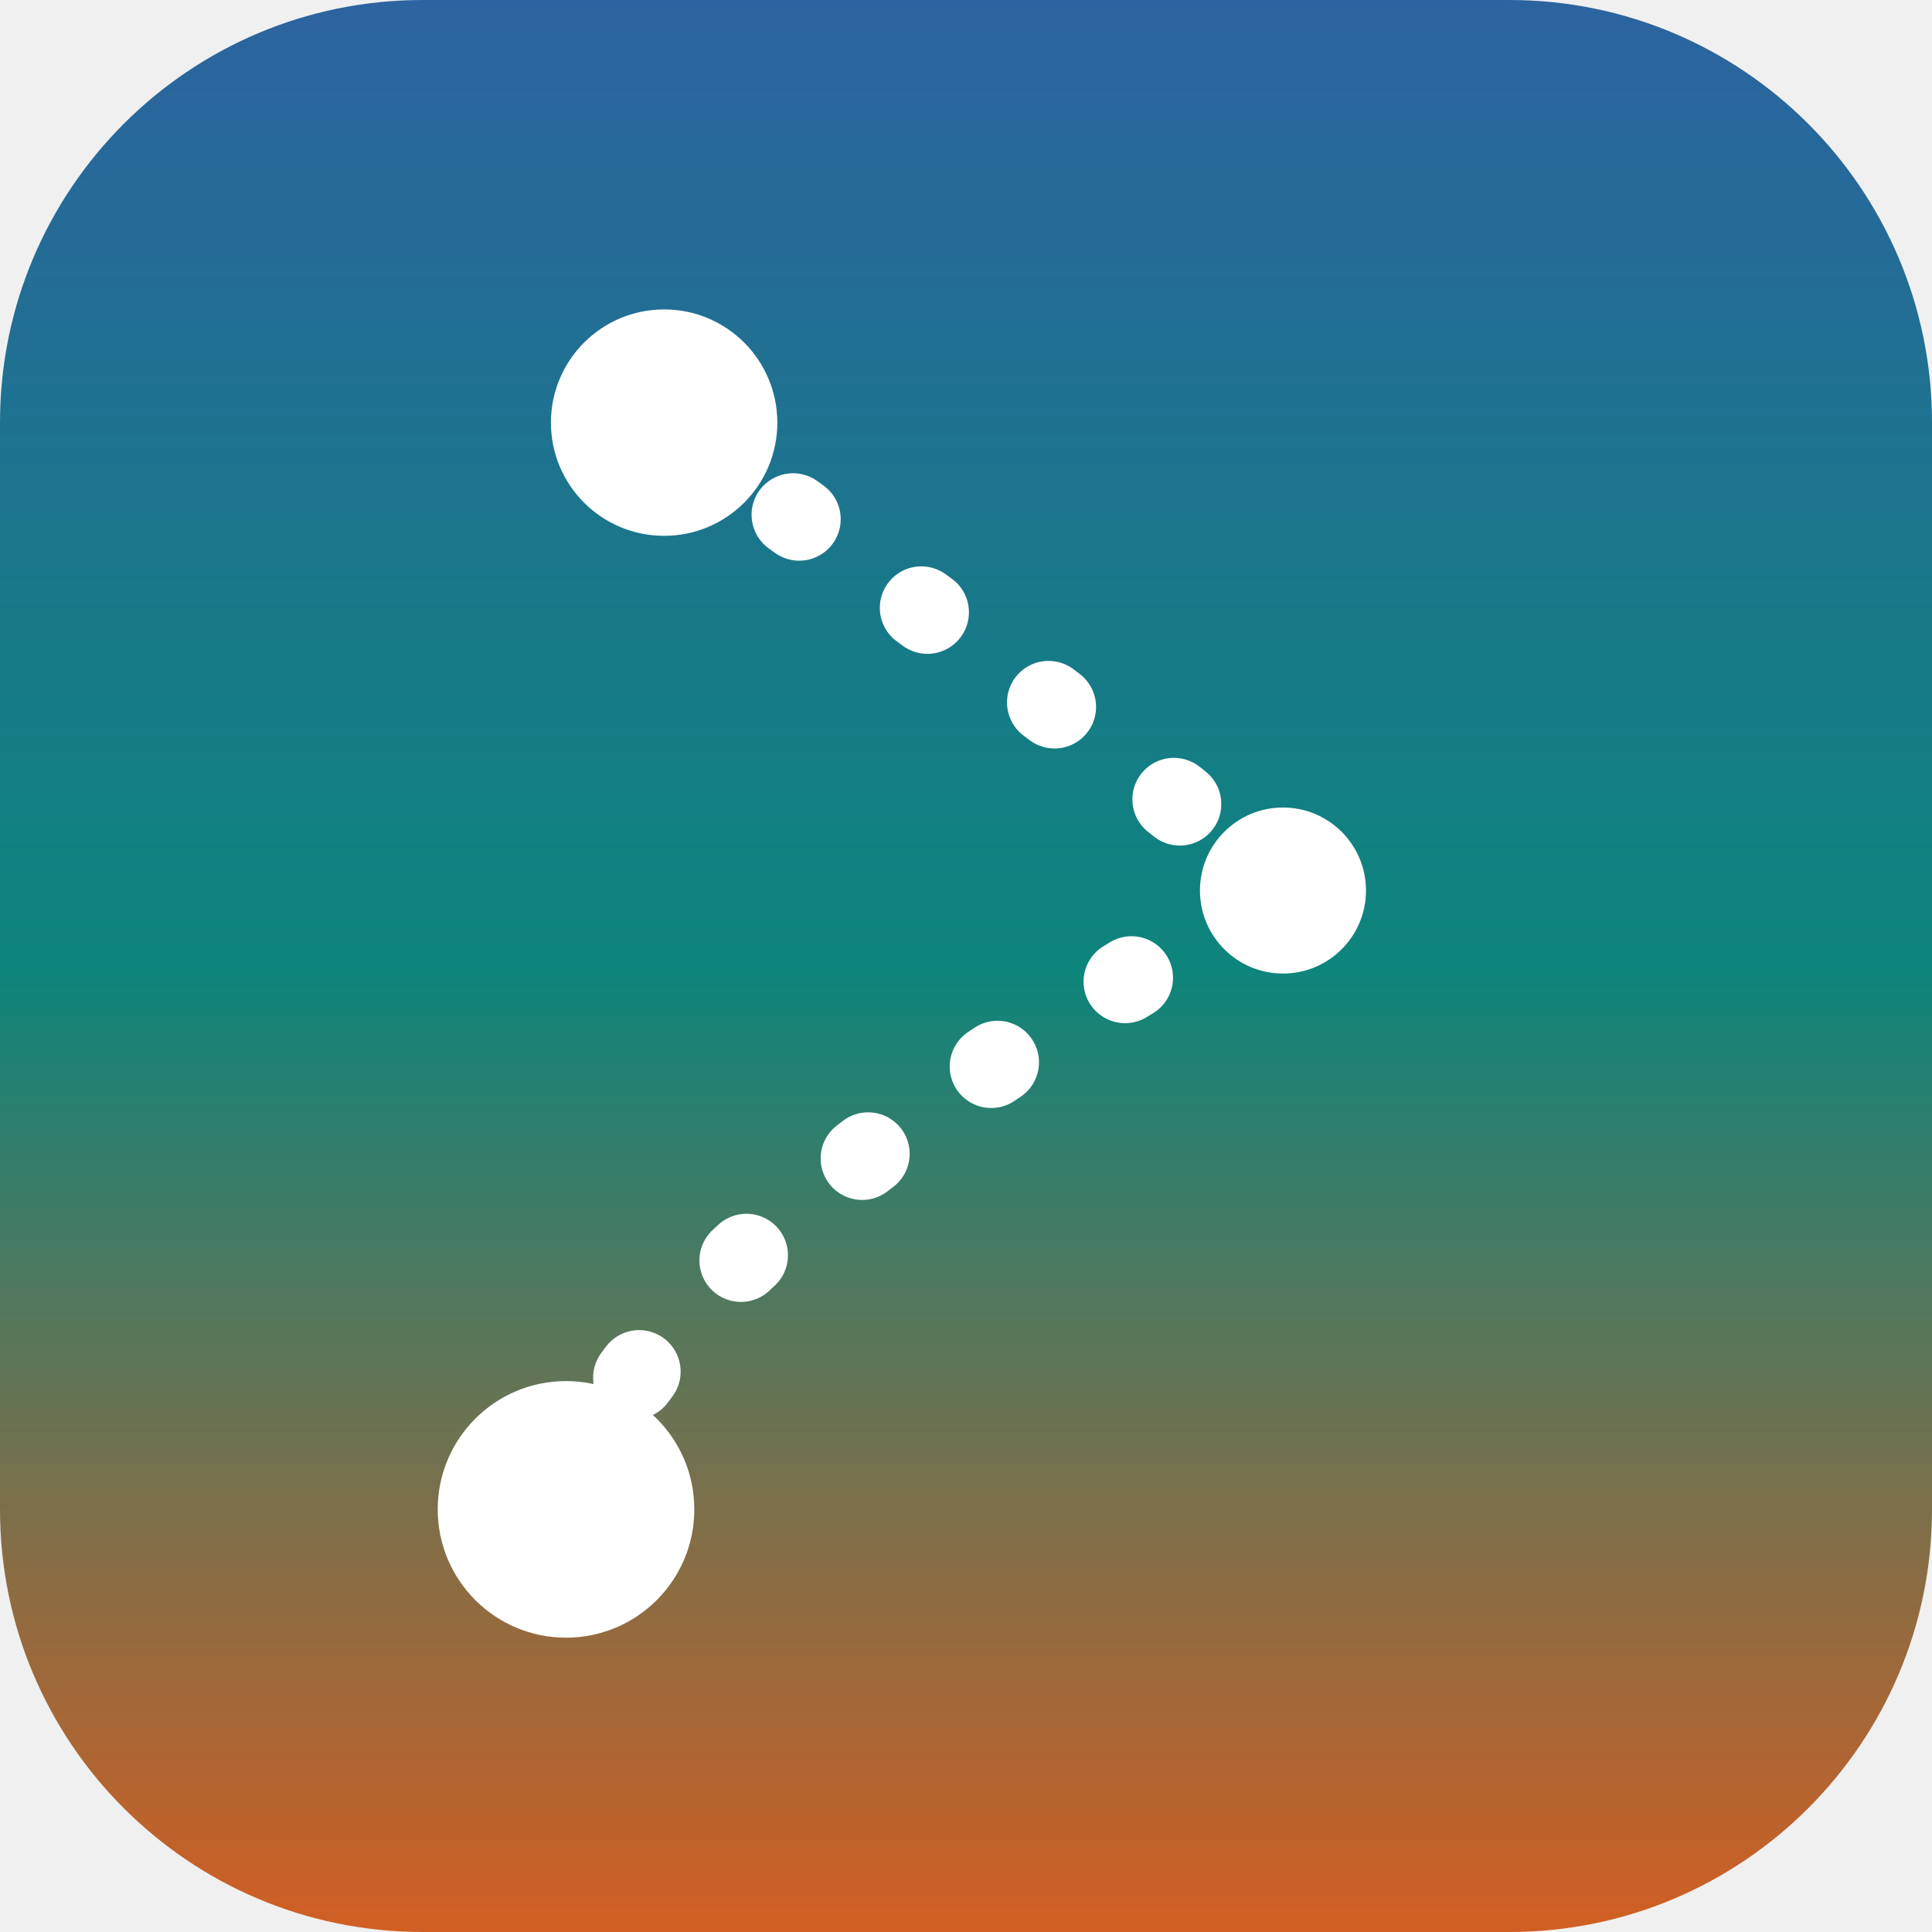
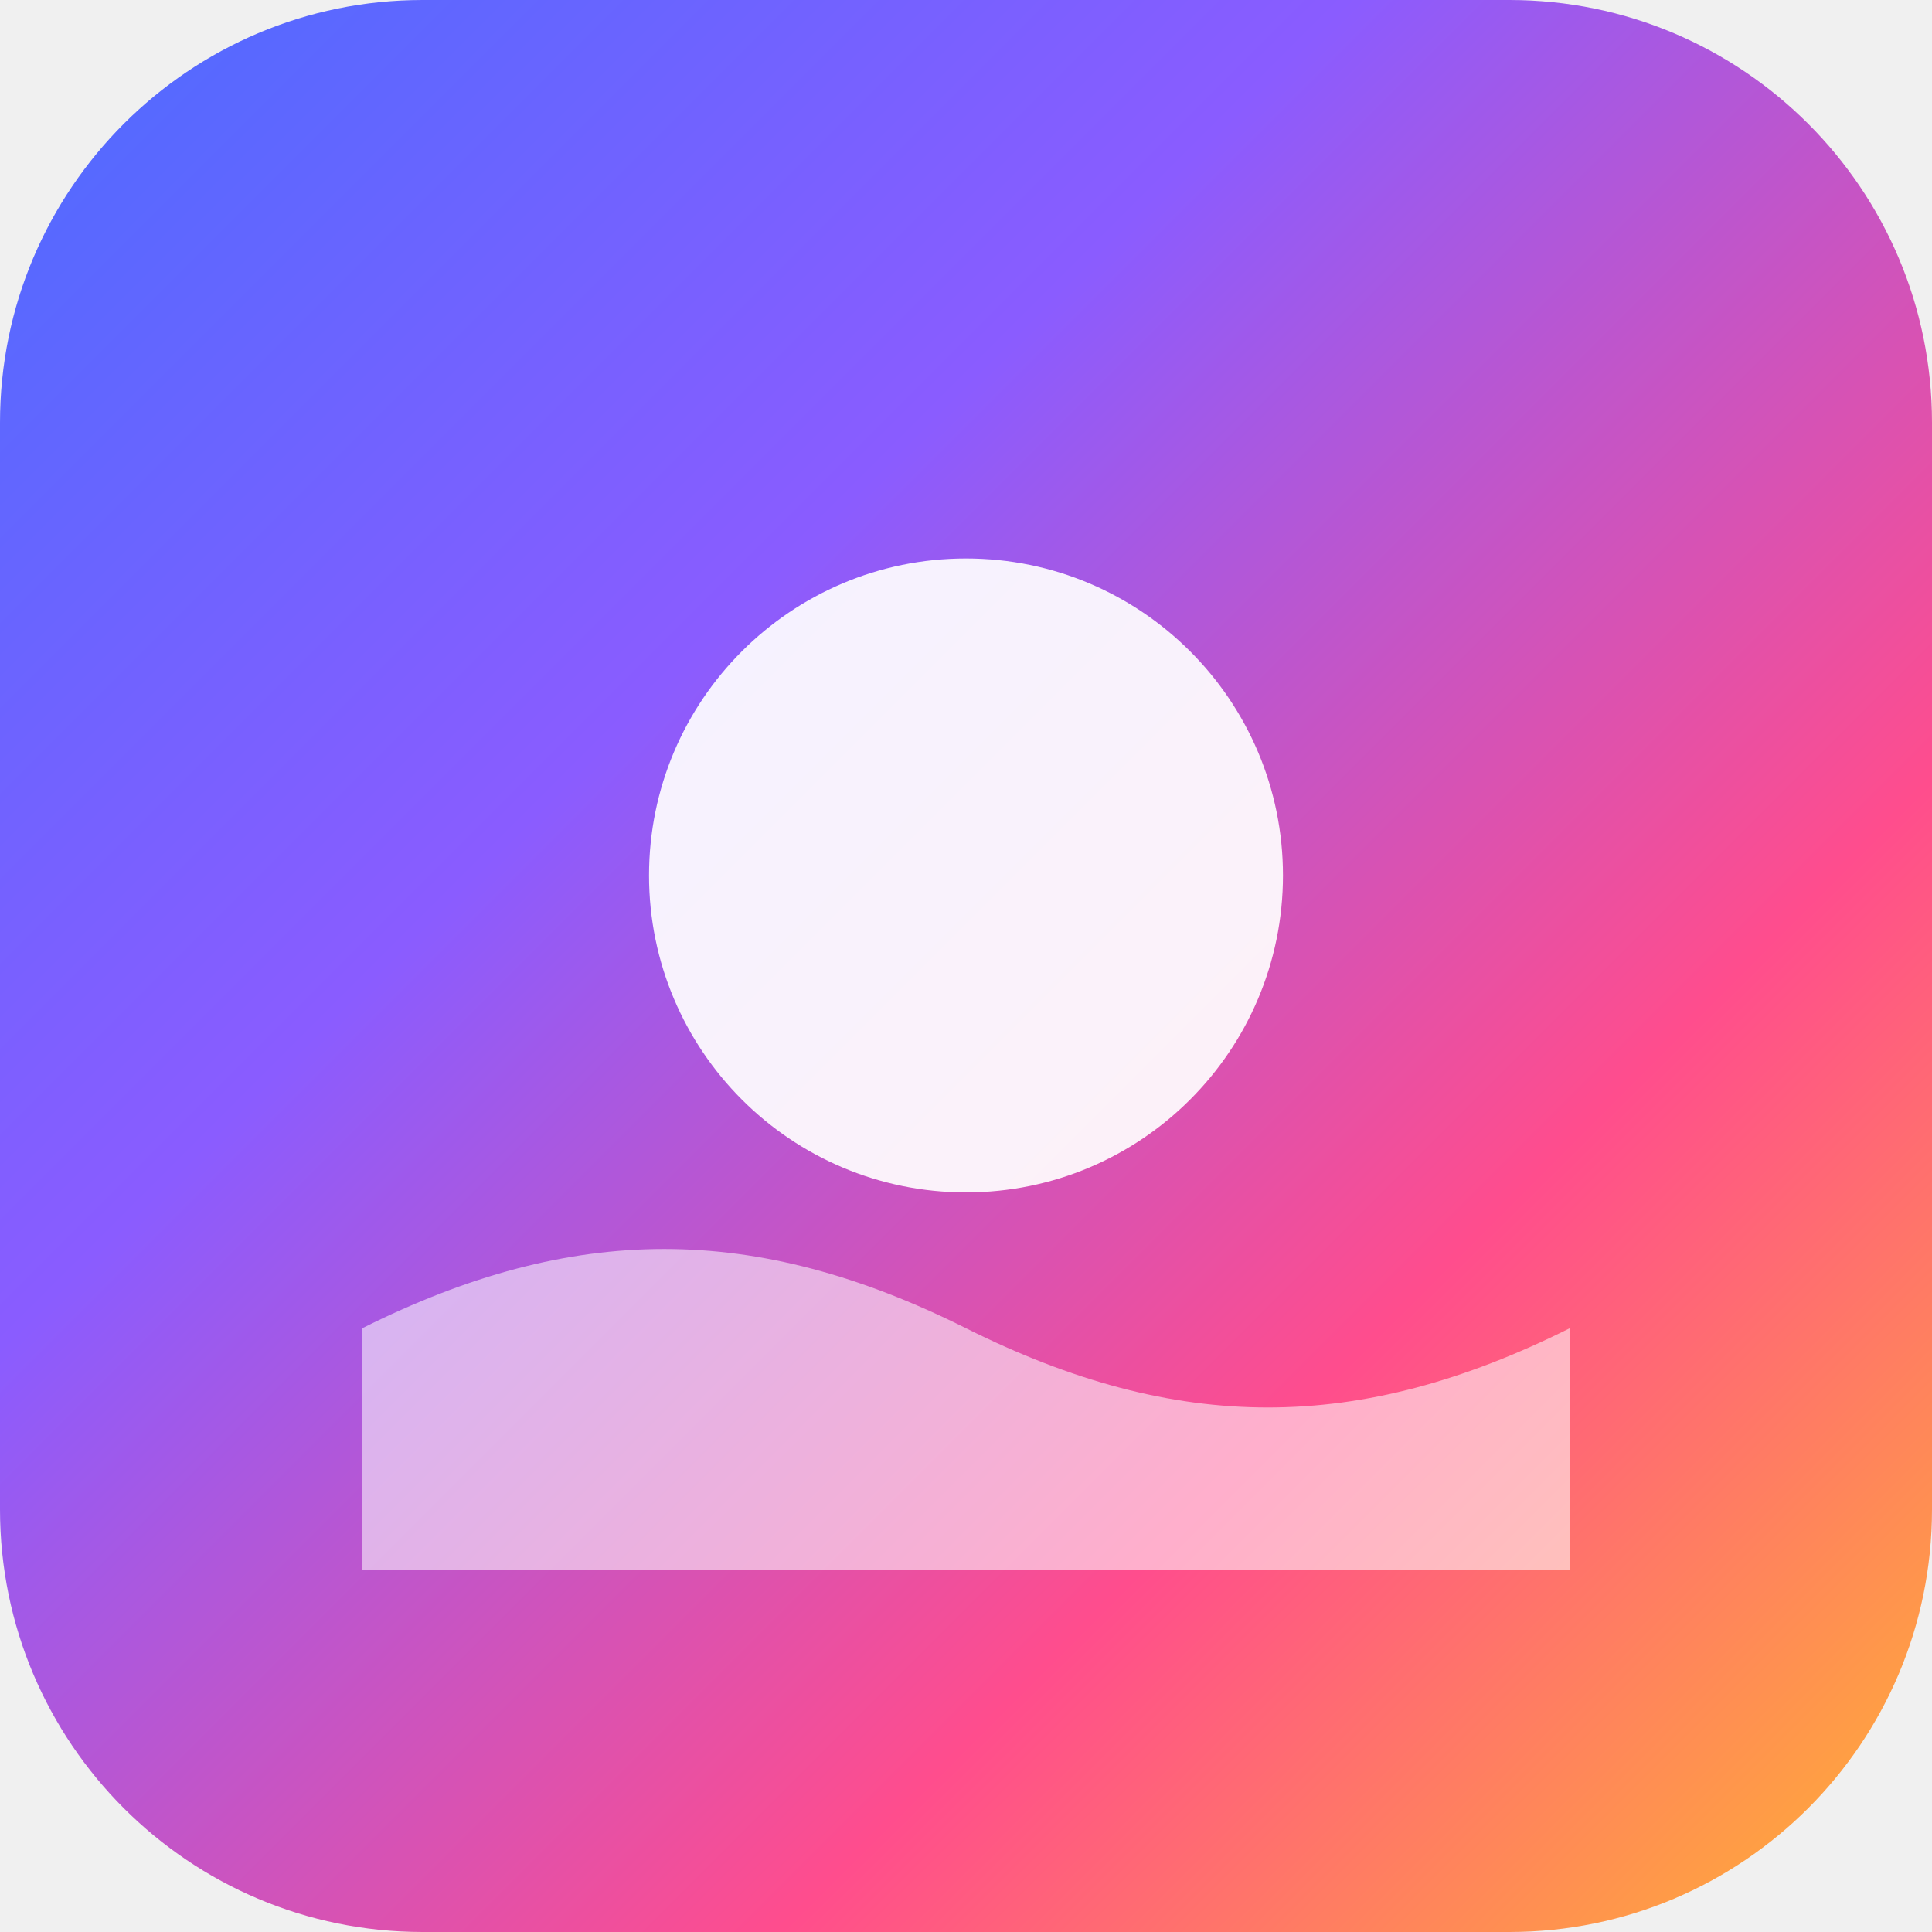
<svg xmlns="http://www.w3.org/2000/svg" viewBox="0 0 512 512">
  <defs>
-     <linearGradient id="g" x1="0" y1="0" x2="0" y2="1">
-       <stop offset="0" stop-color="#2C63A0" />
-       <stop offset=".5" stop-color="#0D857C" />
-       <stop offset="1" stop-color="#D45E22" />
+     <linearGradient id="g" x1="0" y1="0" x2="1" y2="1">
+       <stop offset="0" stop-color="#4A6CFF" />
+       <stop offset=".35" stop-color="#8A5CFF" />
+       <stop offset=".7" stop-color="#FF4D8D" />
+       <stop offset="1" stop-color="#FFB72E" />
    </linearGradient>
  </defs>
  <rect width="512" height="512" rx="112" fill="url(#g)" />
-   <path d="M176 112 Q 300 200 340 236 Q 170 330 150 400" fill="none" stroke="#fff" stroke-width="22" stroke-linecap="round" stroke-dasharray="2 40" />
-   <circle cx="176" cy="112" r="30" fill="#fff" />
-   <circle cx="340" cy="236" r="22" fill="#fff" />
-   <circle cx="150" cy="400" r="34" fill="#fff" />
+   <circle cx="256" cy="232" r="84" fill="#fff" fill-opacity=".92" />
+   <path d="M96 352c56-28 104-28 160 0s104 28 160 0v64H96z" fill="#fff" fill-opacity=".55" />
</svg>
